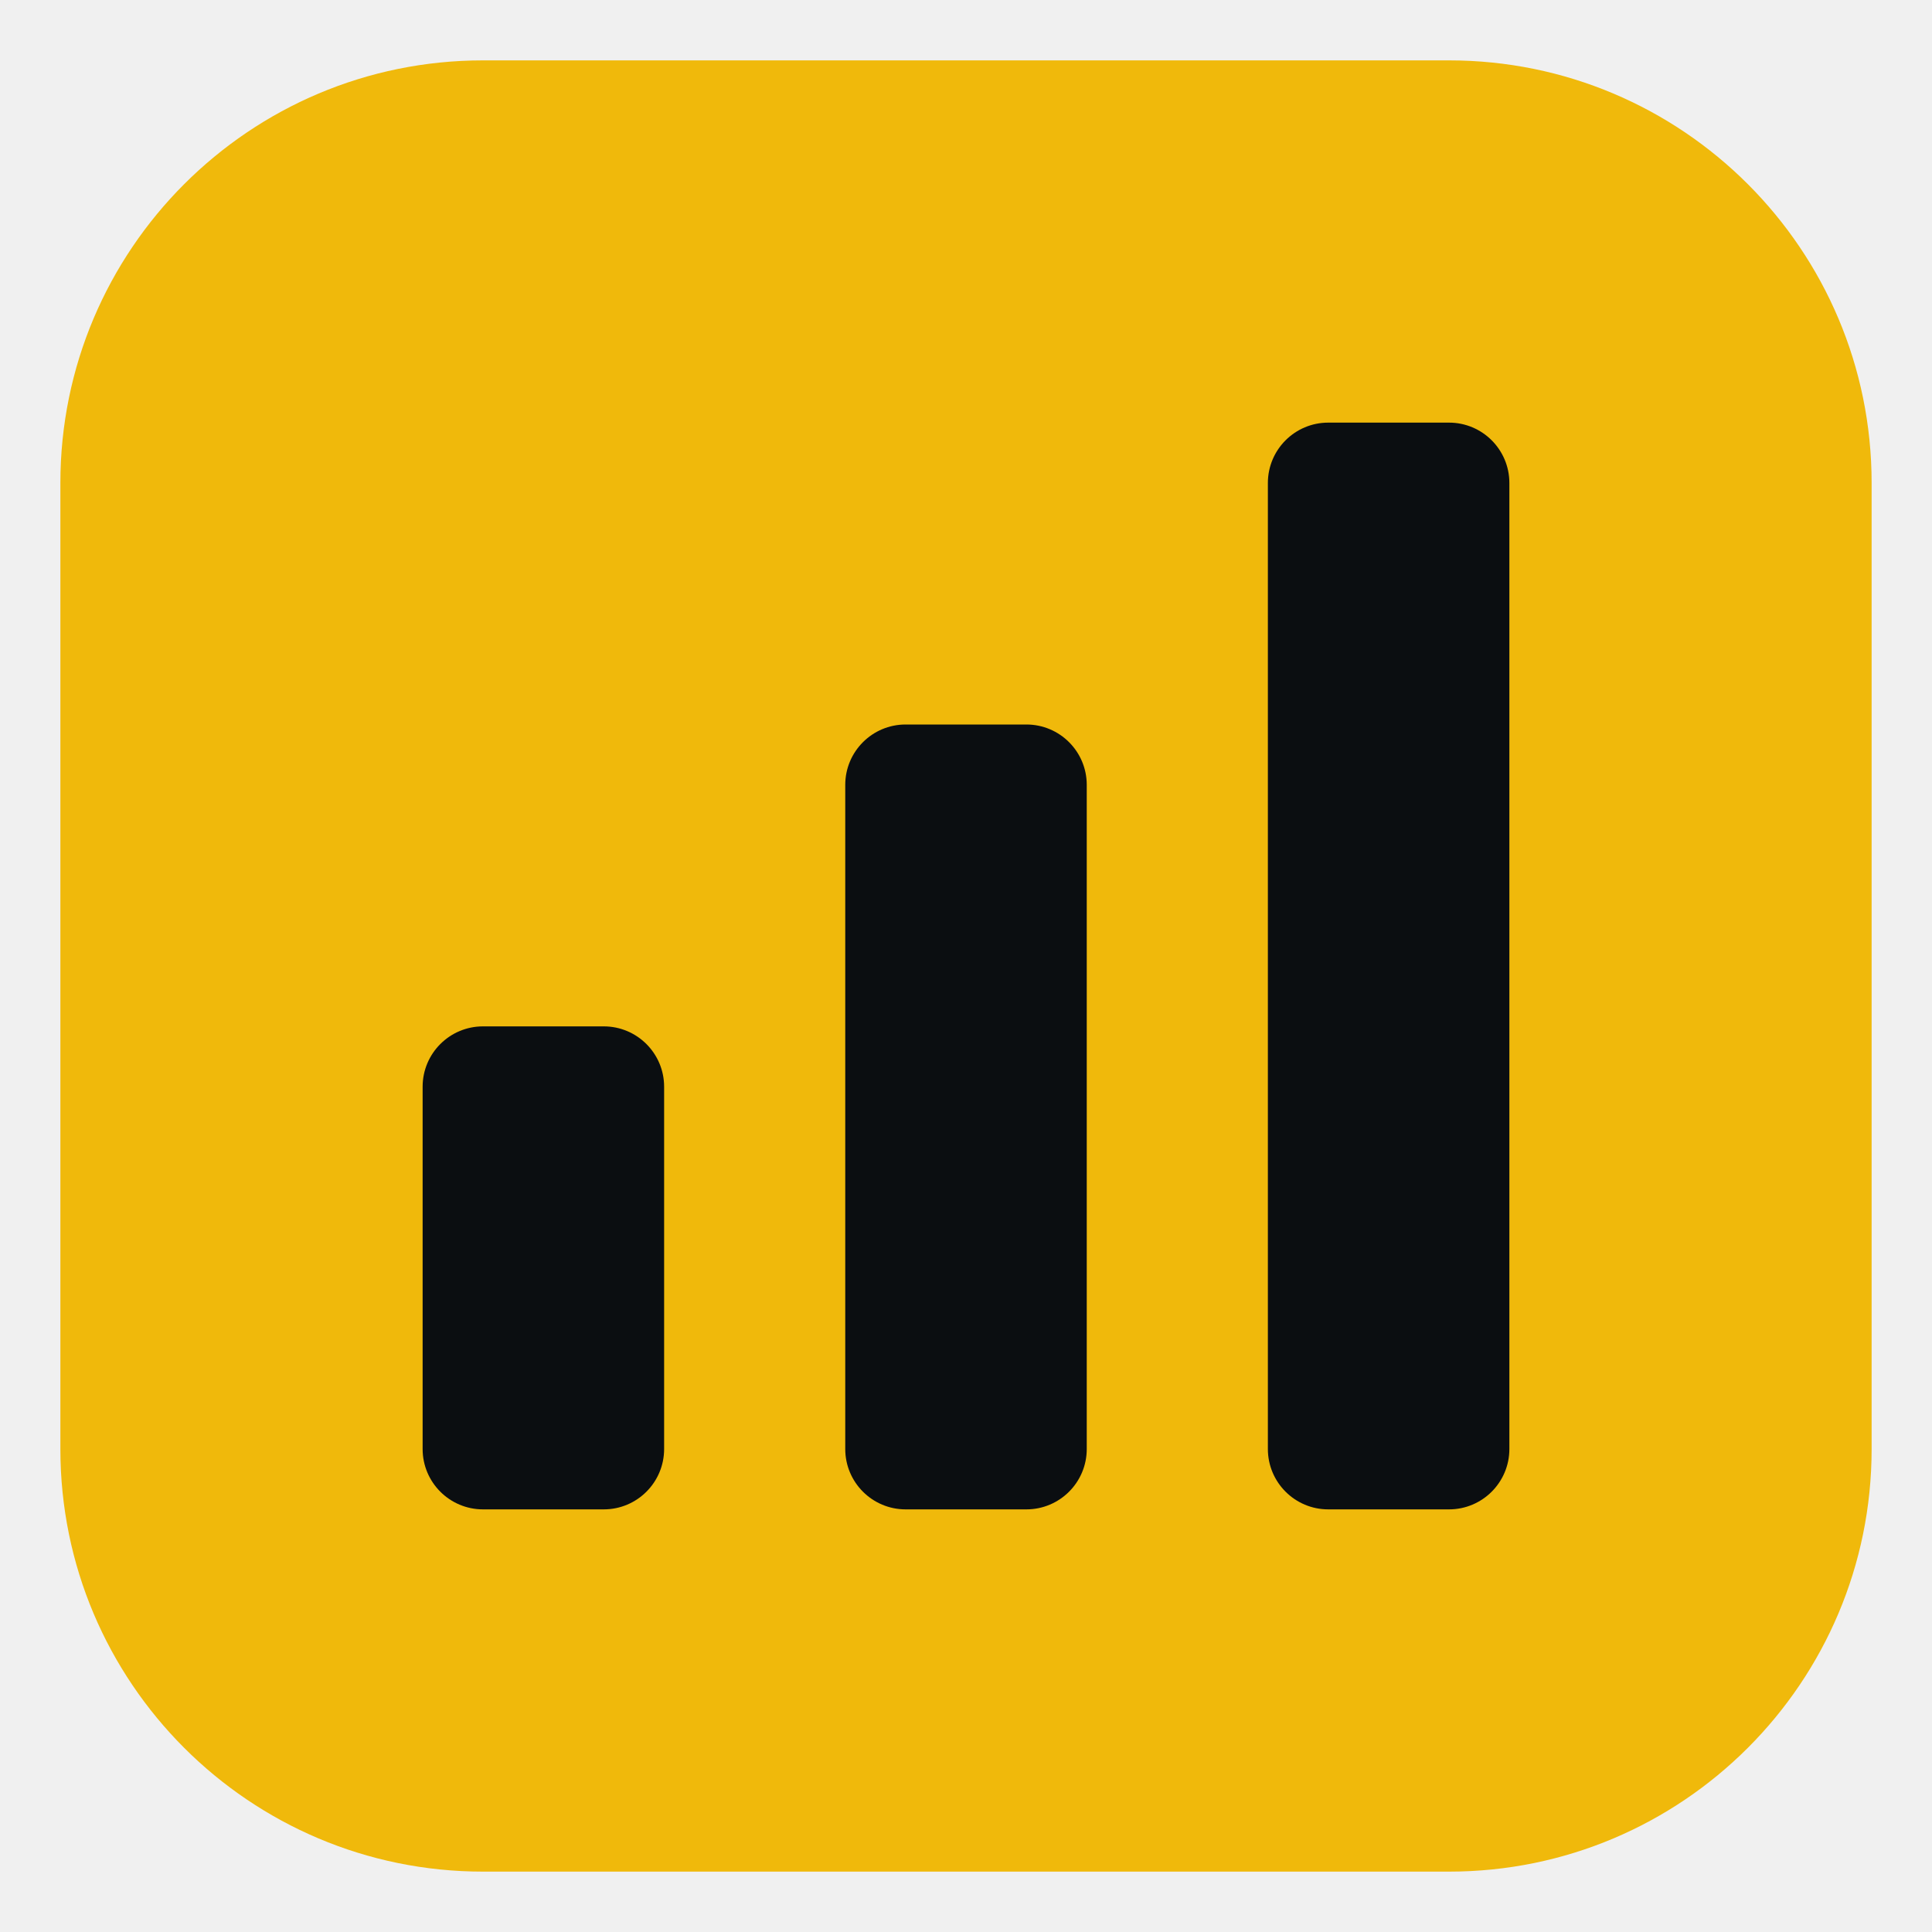
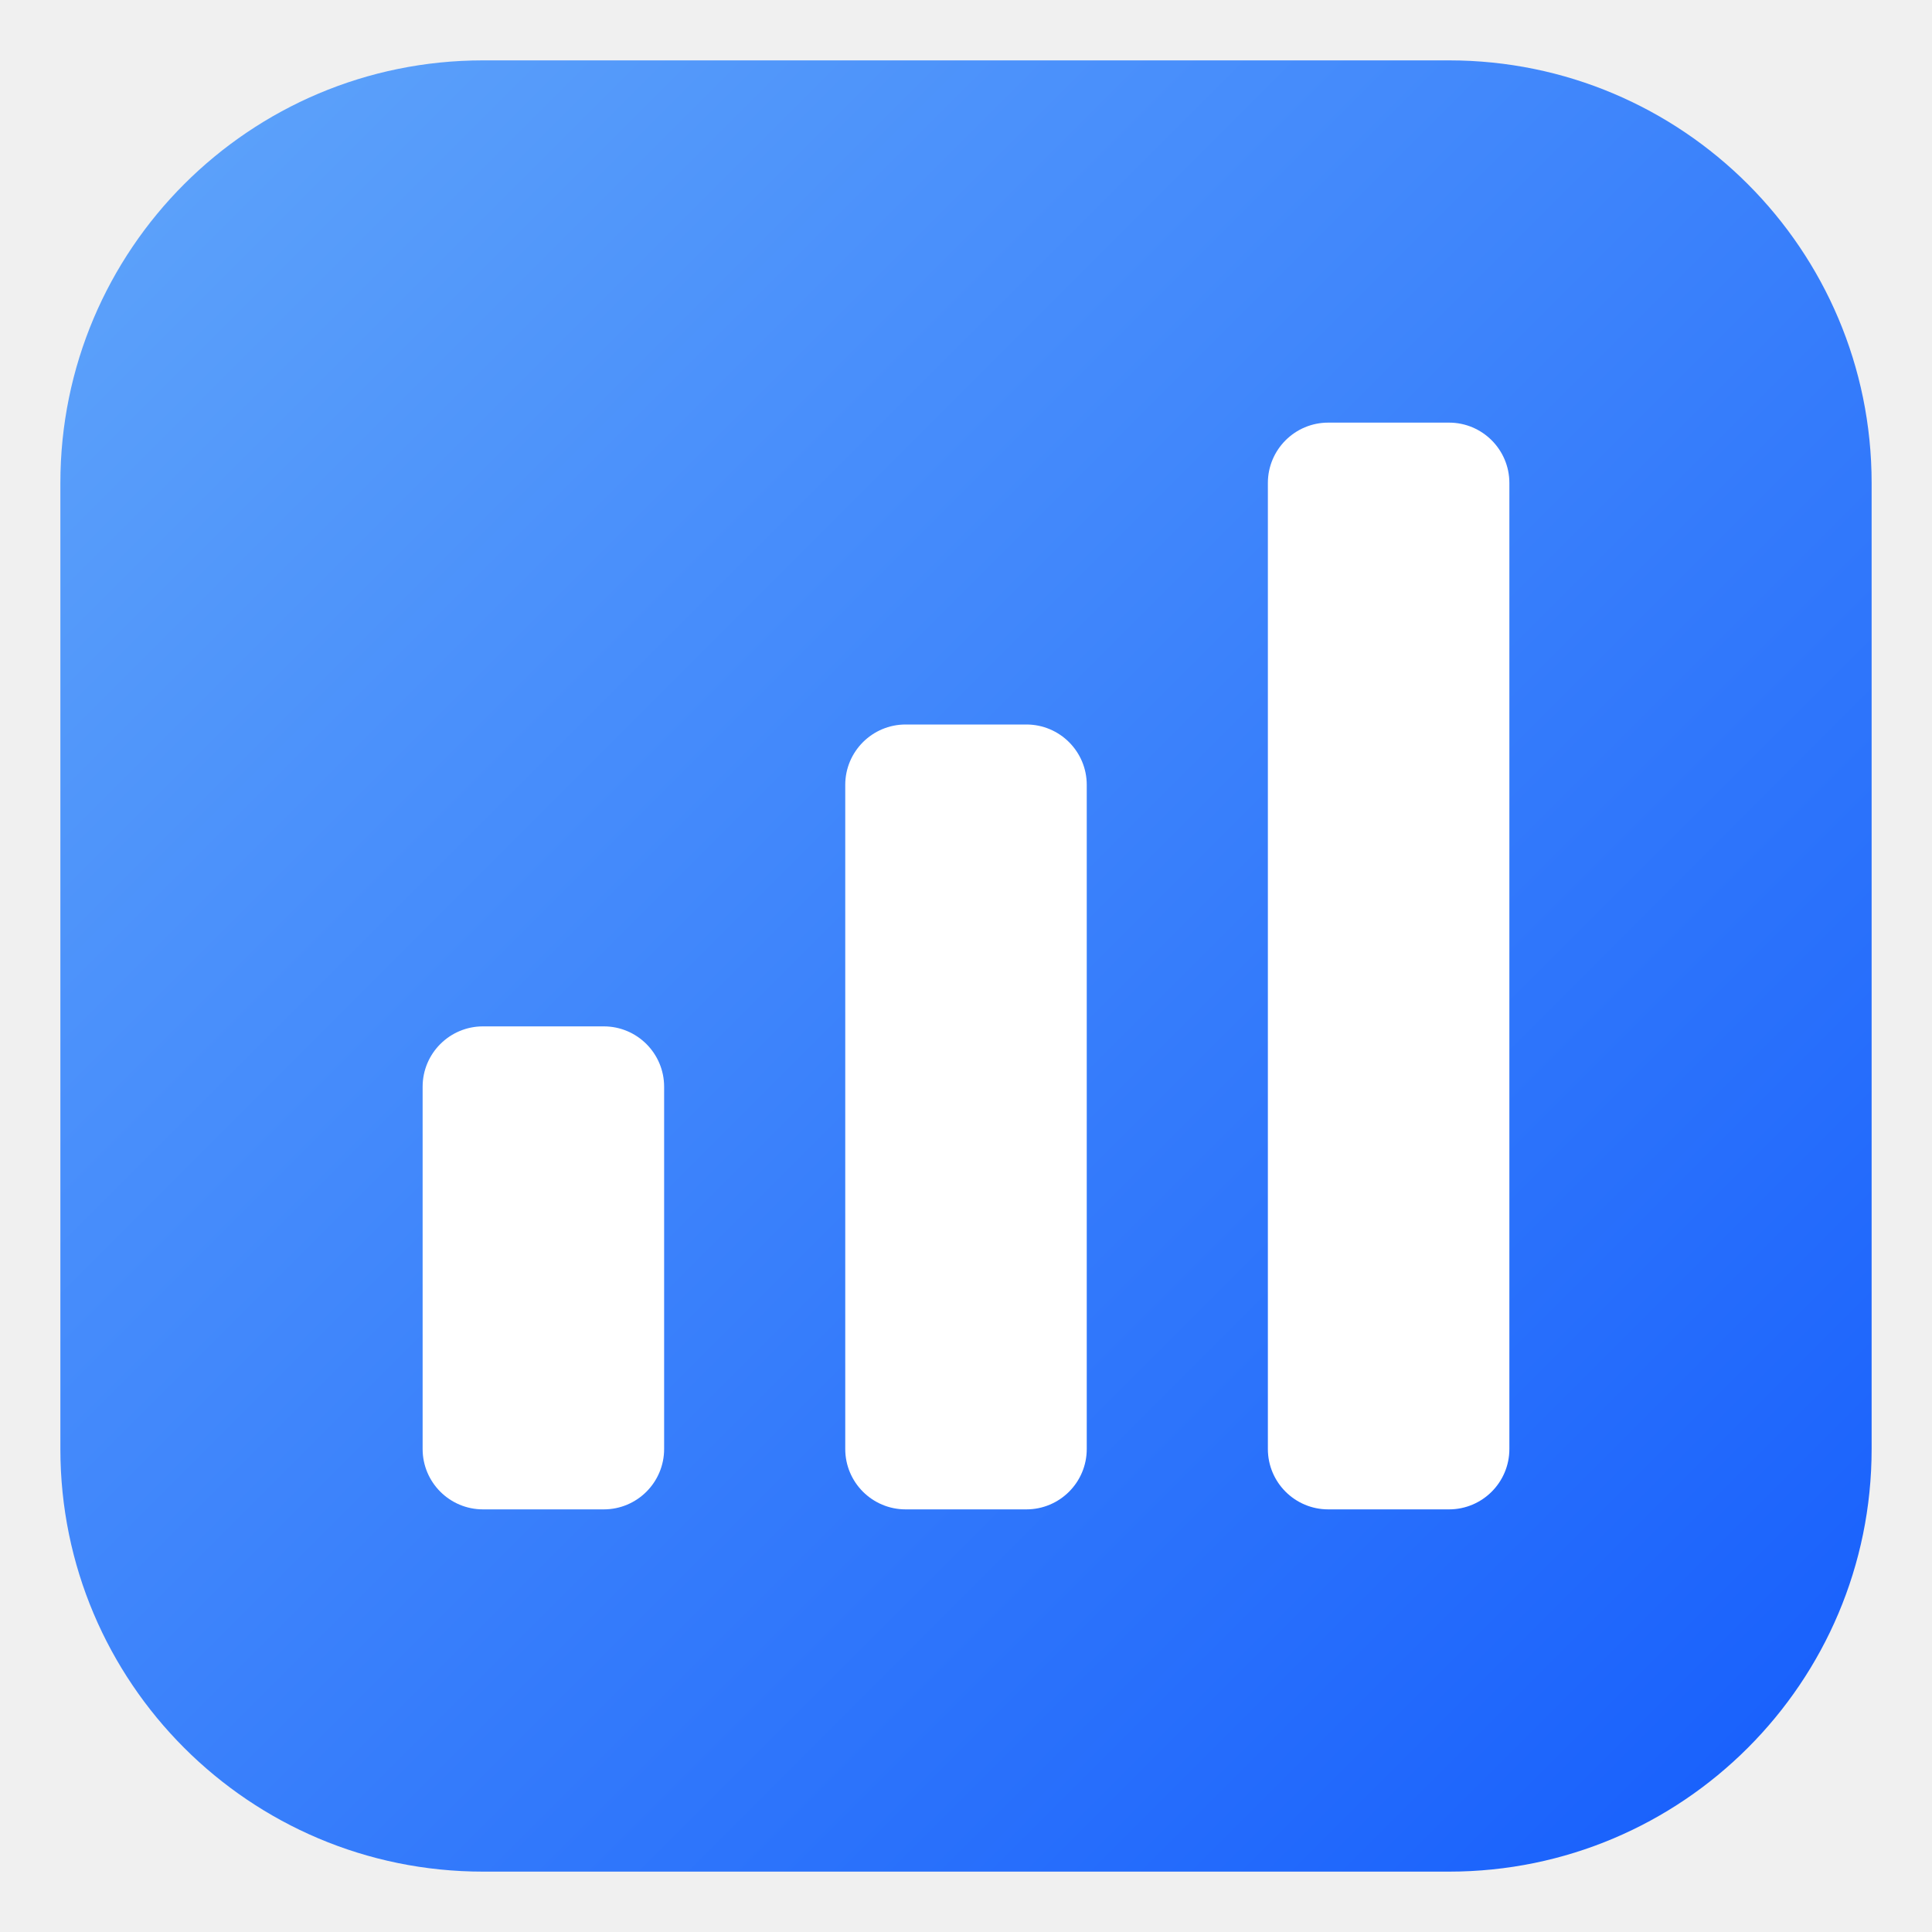
<svg xmlns="http://www.w3.org/2000/svg" viewBox="0 0 32 32">
-   <rect x="1" y="1" width="30" height="30" rx="7" fill="#f0b90b" />
-   <rect x="7" y="17" width="4" height="8" rx="1" fill="#0b0e11" />
-   <rect x="14" y="12" width="4" height="13" rx="1" fill="#0b0e11" />
-   <rect x="21" y="7" width="4" height="18" rx="1" fill="#0b0e11" />
+   <defs>
+     <linearGradient id="fg" x1="0" y1="0" x2="1" y2="1">
+       <stop offset="0" stop-color="#60a5fa" />
+       <stop offset="1" stop-color="#155dfc" />
+     </linearGradient>
+   </defs>
+   <rect x="1" y="1" width="30" height="30" rx="7" fill="url(#fg)" />
+   <rect x="7" y="17" width="4" height="8" rx="1" fill="#fff" />
+   <rect x="14" y="12" width="4" height="13" rx="1" fill="#fff" />
+   <rect x="21" y="7" width="4" height="18" rx="1" fill="#fff" />
</svg>
